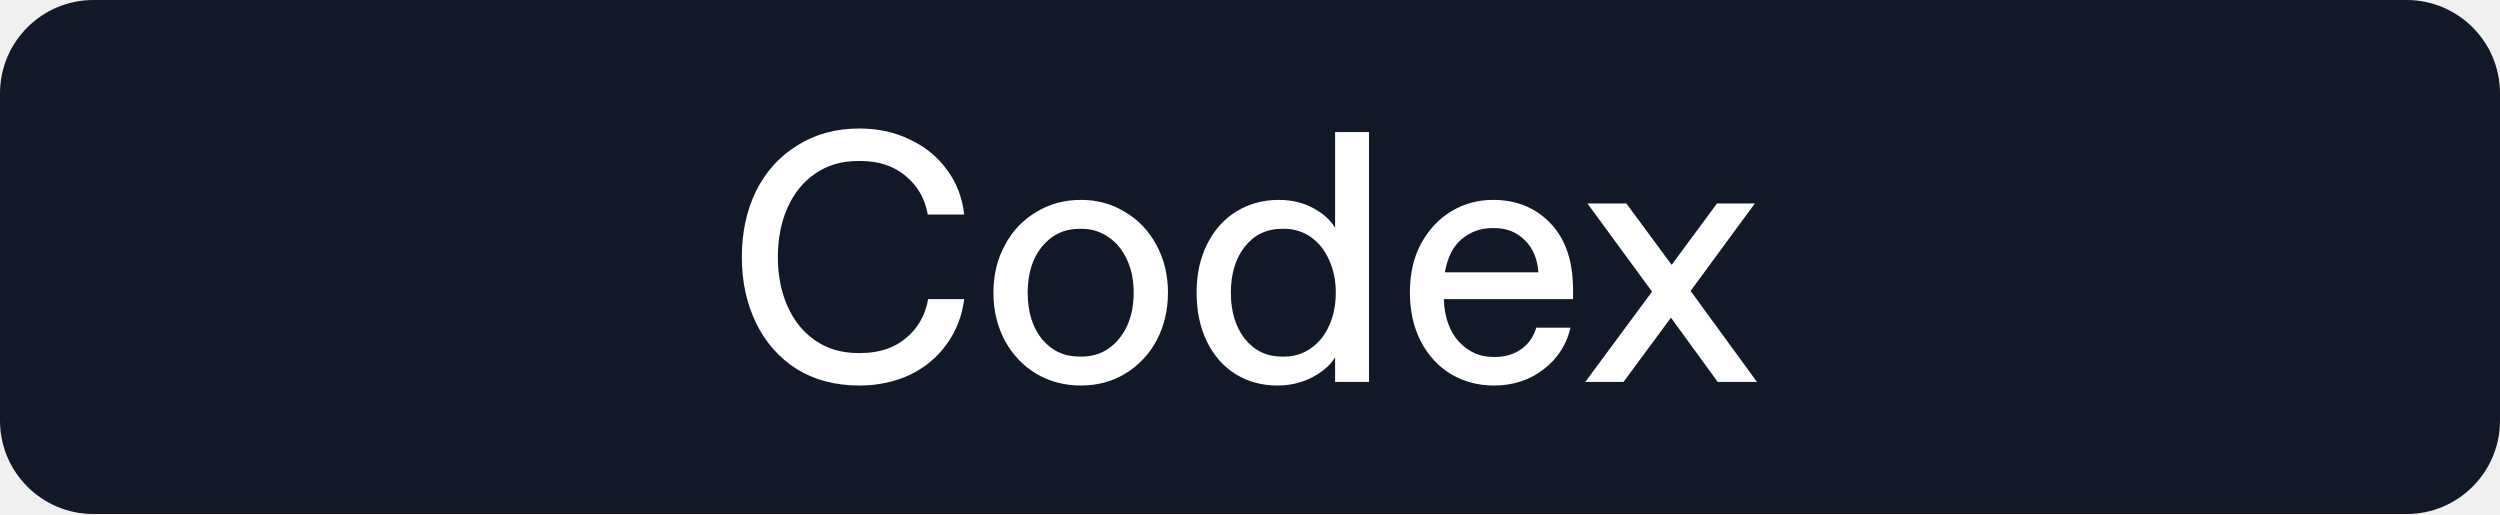
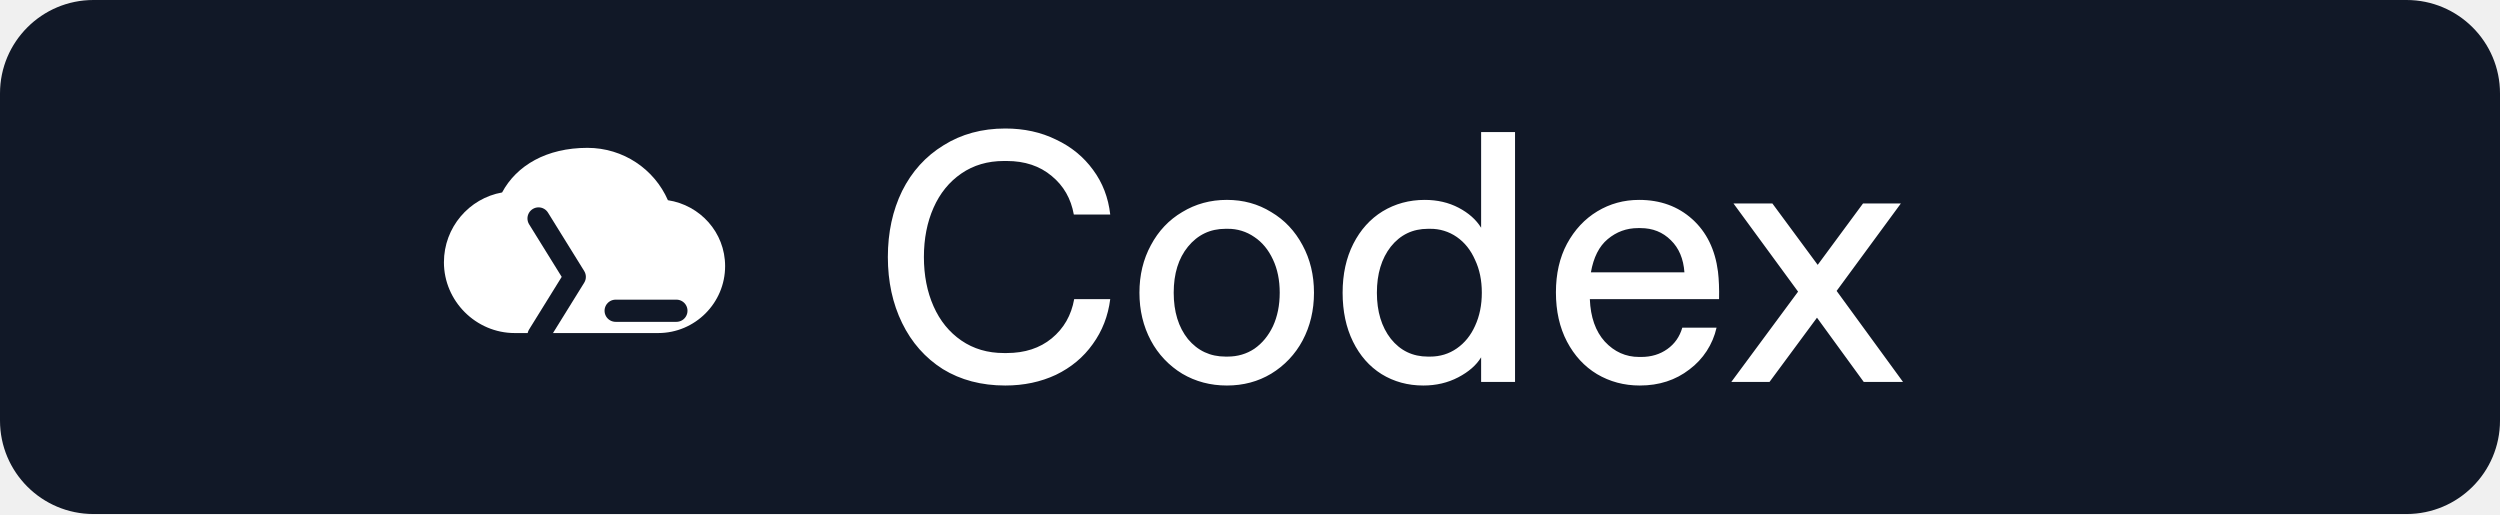
<svg xmlns="http://www.w3.org/2000/svg" width="214" height="44" viewBox="0 0 214 44" role="img" aria-label="Install in Codex">
  <rect width="214" height="44" rx="8" fill="#111827" />
-   <g transform="translate(61.5 10)" fill="#fff" fill-rule="evenodd">
+   <g transform="translate(38 10)">
+     <path d="M14.8 1.2c3.7 0 6.9 2.2 8.3 5.4 3.3.5 5.9 3.3 5.9 6.8 0 3.8-3.1 6.9-6.9 6.9H7.3C3.3 20.3 0 17 0 13c0-3.6 2.6-6.6 6-7.2 1.5-2.8 4.6-4.6 8.8-4.6Z" fill="#fff" transform="scale(.83) translate(0 2)" />
+     <path d="M8.1 8.7l3.1 5-3.1 5" fill="none" stroke="#111827" stroke-width="1.9" stroke-linecap="round" stroke-linejoin="round" />
+     <path d="M14.7 16.6h5.2" fill="none" stroke="#111827" stroke-width="1.9" stroke-linecap="round" />
+   </g>
+   <g transform="translate(74 10)" fill="#fff" fill-rule="evenodd">
    <path d="M79.915 14.964l-5.53-7.548h3.33l3.88 5.256 3.88-5.256h3.24l-5.5 7.486 5.683 7.792h-3.361l-4.003-5.5-4.064 5.5H74.2l5.715-7.73zM66.368 23c-1.345 0-2.567-.326-3.667-.978-1.08-.652-1.935-1.579-2.567-2.78-.631-1.203-.947-2.608-.947-4.217 0-1.59.316-2.974.947-4.156.652-1.202 1.518-2.129 2.597-2.78 1.08-.652 2.272-.978 3.575-.978 1.813 0 3.33.55 4.553 1.65 1.222 1.1 1.956 2.597 2.2 4.491.082.693.112 1.477.092 2.353H62.09c.06 1.548.489 2.76 1.283 3.636.815.876 1.793 1.314 2.933 1.314h.184c.855 0 1.599-.224 2.23-.672.632-.448 1.06-1.06 1.284-1.833h2.933a6.147 6.147 0 01-2.322 3.575C69.433 22.54 68.018 23 66.368 23zm3.819-9.687c-.082-1.16-.469-2.077-1.161-2.75-.693-.692-1.558-1.038-2.597-1.038h-.214c-.978 0-1.844.315-2.597.947-.734.611-1.212 1.558-1.437 2.841h8.006zM47.834 23c-1.324 0-2.516-.326-3.575-.978-1.039-.652-1.854-1.579-2.444-2.78-.591-1.202-.887-2.598-.887-4.187 0-1.588.306-2.984.917-4.186.611-1.201 1.446-2.128 2.506-2.78 1.08-.652 2.281-.978 3.605-.978 1.08 0 2.047.224 2.903.672.855.449 1.497 1.019 1.925 1.711V1.306h2.903v21.388h-2.903v-2.108c-.408.672-1.06 1.242-1.956 1.711-.896.469-1.894.703-2.994.703zm.58-2.475c.856 0 1.62-.234 2.292-.703.672-.468 1.192-1.11 1.558-1.925.387-.835.58-1.782.58-2.841 0-1.06-.193-1.997-.58-2.812-.366-.835-.886-1.487-1.558-1.955a3.911 3.911 0 00-2.292-.703h-.183c-1.304 0-2.363.51-3.178 1.528-.794 1.018-1.191 2.332-1.191 3.941 0 1.61.397 2.924 1.191 3.942.815 1.019 1.874 1.528 3.178 1.528h.183zM31.022 23c-1.406 0-2.679-.337-3.82-1.009a7.367 7.367 0 01-2.688-2.841c-.652-1.223-.978-2.587-.978-4.095 0-1.507.326-2.862.978-4.064.651-1.222 1.548-2.17 2.688-2.841 1.141-.693 2.414-1.04 3.82-1.04 1.405 0 2.668.347 3.789 1.04 1.14.672 2.037 1.62 2.688 2.841.652 1.202.978 2.557.978 4.064 0 1.508-.326 2.872-.977 4.095a7.367 7.367 0 01-2.69 2.841C33.69 22.663 32.428 23 31.023 23zm.06-2.476c.857 0 1.62-.224 2.293-.672.672-.468 1.201-1.11 1.589-1.925.386-.835.58-1.792.58-2.872 0-1.08-.194-2.027-.58-2.841-.388-.836-.917-1.477-1.59-1.925a3.911 3.911 0 00-2.291-.703H30.9c-1.304 0-2.373.51-3.209 1.528-.814.998-1.222 2.312-1.222 3.941 0 1.63.407 2.954 1.222 3.972.835.998 1.905 1.497 3.209 1.497h.183zM12.053 23c-2.037 0-3.82-.469-5.348-1.406-1.507-.957-2.668-2.271-3.483-3.941S2 14.098 2 12c0-2.098.407-3.982 1.222-5.653.835-1.67 2.017-2.974 3.545-3.91C8.294 1.478 10.057 1 12.053 1c1.609 0 3.055.316 4.338.947 1.304.611 2.363 1.477 3.178 2.597.815 1.1 1.304 2.374 1.467 3.82h-3.117c-.244-1.365-.876-2.465-1.894-3.3-1.019-.856-2.302-1.283-3.85-1.283h-.245c-1.385 0-2.597.356-3.636 1.069-1.039.713-1.833 1.69-2.383 2.933-.55 1.243-.825 2.648-.825 4.217 0 1.568.275 2.974.825 4.216.55 1.243 1.344 2.22 2.383 2.934 1.04.713 2.251 1.07 3.636 1.07h.245c1.548 0 2.831-.418 3.85-1.254 1.039-.855 1.68-1.976 1.925-3.36h3.086c-.184 1.446-.683 2.729-1.497 3.85-.795 1.12-1.844 1.996-3.148 2.627-1.303.611-2.75.917-4.338.917z" />
  </g>
</svg>
